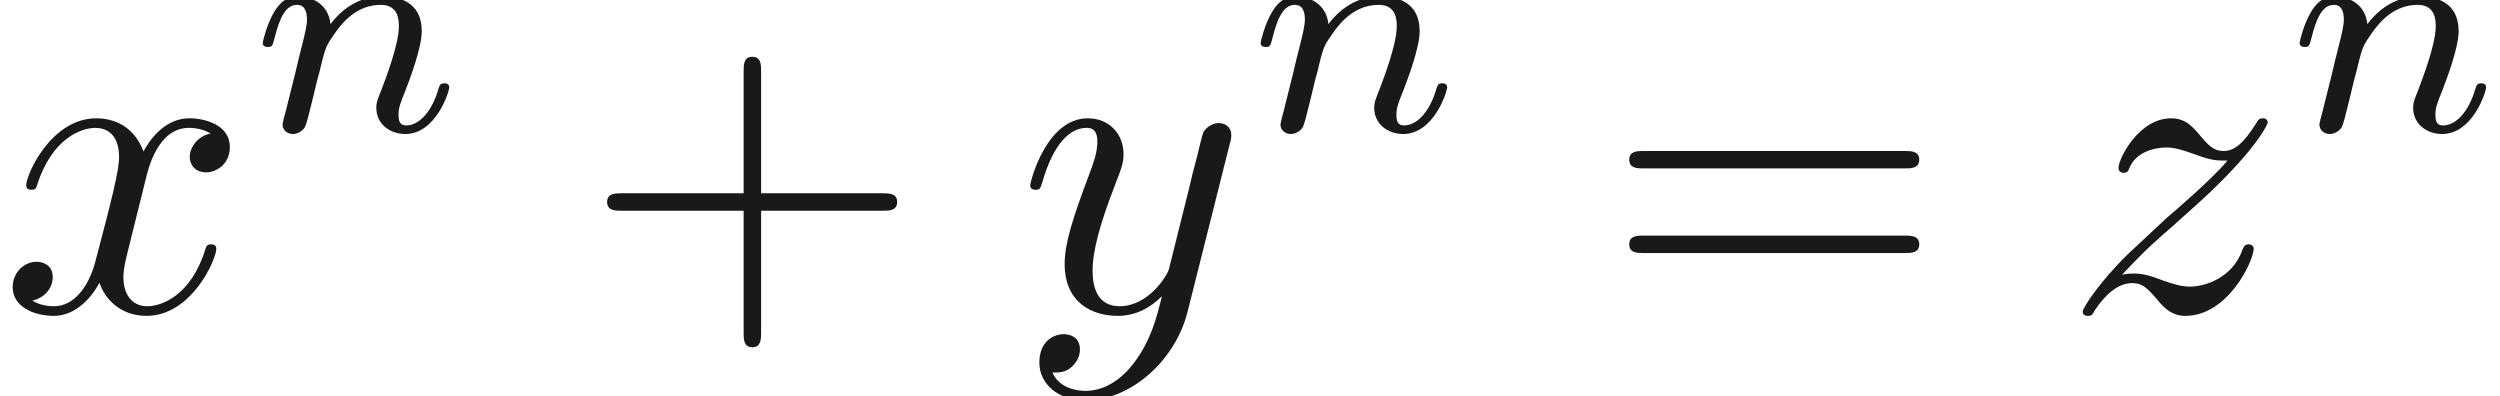
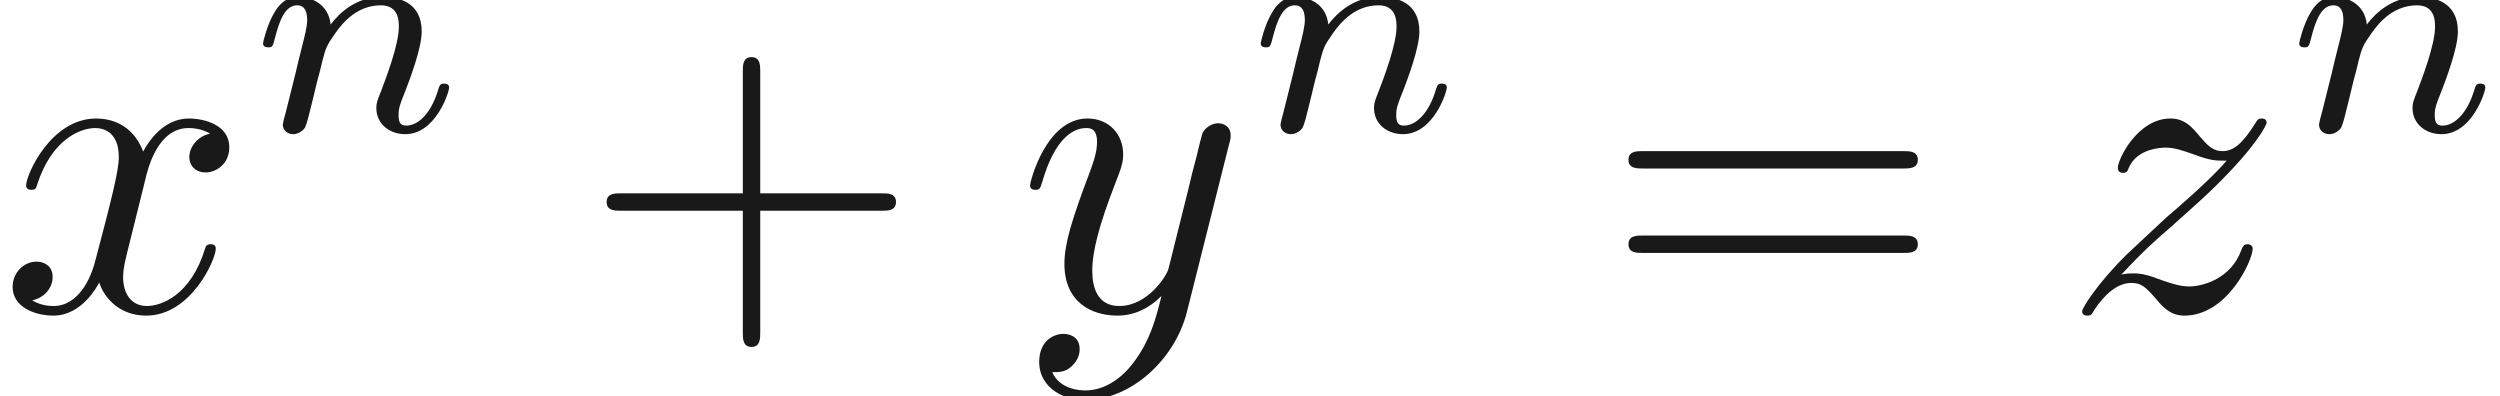
- <svg xmlns="http://www.w3.org/2000/svg" xmlns:ns1="http://github.com/leegao/readme2tex/" xmlns:xlink="http://www.w3.org/1999/xlink" height="9.035pt" ns1:offset="0" version="1.1" viewBox="111.336 -57.187 57.105 9.035" width="57.105pt">
+ <svg xmlns="http://www.w3.org/2000/svg" xmlns:ns1="http://github.com/leegao/readme2tex/" xmlns:xlink="http://www.w3.org/1999/xlink" height="9.053pt" ns1:offset="0" version="1.1" viewBox="111.336 -57.198 57.238 9.053" width="57.238pt">
  <defs>
-     <path d="M3.328 -3.009C3.387 -3.268 3.616 -4.184 4.314 -4.184C4.364 -4.184 4.603 -4.184 4.812 -4.055C4.533 -4.005 4.334 -3.756 4.334 -3.517C4.334 -3.357 4.443 -3.168 4.712 -3.168C4.932 -3.168 5.25 -3.347 5.25 -3.746C5.25 -4.264 4.663 -4.403 4.324 -4.403C3.746 -4.403 3.397 -3.875 3.278 -3.646C3.029 -4.304 2.491 -4.403 2.202 -4.403C1.166 -4.403 0.598 -3.118 0.598 -2.869C0.598 -2.77 0.697 -2.77 0.717 -2.77C0.797 -2.77 0.827 -2.79 0.847 -2.879C1.186 -3.935 1.843 -4.184 2.182 -4.184C2.371 -4.184 2.72 -4.095 2.72 -3.517C2.72 -3.208 2.55 -2.54 2.182 -1.146C2.022 -0.528 1.674 -0.11 1.235 -0.11C1.176 -0.11 0.946 -0.11 0.737 -0.239C0.986 -0.289 1.205 -0.498 1.205 -0.777C1.205 -1.046 0.986 -1.126 0.837 -1.126C0.538 -1.126 0.289 -0.867 0.289 -0.548C0.289 -0.09 0.787 0.11 1.225 0.11C1.883 0.11 2.242 -0.588 2.271 -0.648C2.391 -0.279 2.75 0.11 3.347 0.11C4.374 0.11 4.941 -1.176 4.941 -1.425C4.941 -1.524 4.852 -1.524 4.822 -1.524C4.732 -1.524 4.712 -1.484 4.692 -1.415C4.364 -0.349 3.686 -0.11 3.367 -0.11C2.979 -0.11 2.819 -0.428 2.819 -0.767C2.819 -0.986 2.879 -1.205 2.989 -1.644L3.328 -3.009Z" id="g0-120" />
-     <path d="M4.842 -3.796C4.882 -3.935 4.882 -3.955 4.882 -4.025C4.882 -4.204 4.742 -4.294 4.593 -4.294C4.493 -4.294 4.334 -4.234 4.244 -4.085C4.224 -4.035 4.144 -3.726 4.105 -3.547C4.035 -3.288 3.965 -3.019 3.905 -2.75L3.457 -0.956C3.417 -0.807 2.989 -0.11 2.331 -0.11C1.823 -0.11 1.714 -0.548 1.714 -0.917C1.714 -1.375 1.883 -1.993 2.222 -2.869C2.381 -3.278 2.421 -3.387 2.421 -3.587C2.421 -4.035 2.102 -4.403 1.604 -4.403C0.658 -4.403 0.289 -2.959 0.289 -2.869C0.289 -2.77 0.389 -2.77 0.408 -2.77C0.508 -2.77 0.518 -2.79 0.568 -2.949C0.837 -3.885 1.235 -4.184 1.574 -4.184C1.654 -4.184 1.823 -4.184 1.823 -3.865C1.823 -3.616 1.724 -3.357 1.654 -3.168C1.255 -2.112 1.076 -1.544 1.076 -1.076C1.076 -0.189 1.704 0.11 2.291 0.11C2.68 0.11 3.019 -0.06 3.298 -0.339C3.168 0.179 3.049 0.667 2.65 1.196C2.391 1.534 2.012 1.823 1.554 1.823C1.415 1.823 0.966 1.793 0.797 1.405C0.956 1.405 1.086 1.405 1.225 1.285C1.325 1.196 1.425 1.066 1.425 0.877C1.425 0.568 1.156 0.528 1.056 0.528C0.827 0.528 0.498 0.687 0.498 1.176C0.498 1.674 0.936 2.042 1.554 2.042C2.58 2.042 3.606 1.136 3.885 0.01L4.842 -3.796Z" id="g0-121" />
-     <path d="M1.325 -0.827C1.863 -1.405 2.152 -1.654 2.511 -1.963C2.511 -1.973 3.128 -2.501 3.487 -2.859C4.433 -3.786 4.653 -4.264 4.653 -4.304C4.653 -4.403 4.563 -4.403 4.543 -4.403C4.473 -4.403 4.443 -4.384 4.394 -4.294C4.095 -3.816 3.885 -3.656 3.646 -3.656S3.288 -3.806 3.138 -3.975C2.949 -4.204 2.78 -4.403 2.451 -4.403C1.704 -4.403 1.245 -3.477 1.245 -3.268C1.245 -3.218 1.275 -3.158 1.365 -3.158S1.474 -3.208 1.494 -3.268C1.684 -3.726 2.262 -3.736 2.341 -3.736C2.55 -3.736 2.74 -3.666 2.969 -3.587C3.367 -3.437 3.477 -3.437 3.736 -3.437C3.377 -3.009 2.54 -2.291 2.351 -2.132L1.455 -1.295C0.777 -0.628 0.428 -0.06 0.428 0.01C0.428 0.11 0.528 0.11 0.548 0.11C0.628 0.11 0.648 0.09 0.707 -0.02C0.936 -0.369 1.235 -0.638 1.554 -0.638C1.783 -0.638 1.883 -0.548 2.132 -0.259C2.301 -0.05 2.481 0.11 2.77 0.11C3.756 0.11 4.334 -1.156 4.334 -1.425C4.334 -1.474 4.294 -1.524 4.214 -1.524C4.125 -1.524 4.105 -1.465 4.075 -1.395C3.846 -0.747 3.208 -0.558 2.879 -0.558C2.68 -0.558 2.501 -0.618 2.291 -0.687C1.953 -0.817 1.803 -0.857 1.594 -0.857C1.574 -0.857 1.415 -0.857 1.325 -0.827Z" id="g0-122" />
    <path d="M4.075 -2.291H6.854C6.994 -2.291 7.183 -2.291 7.183 -2.491S6.994 -2.69 6.854 -2.69H4.075V-5.479C4.075 -5.619 4.075 -5.808 3.875 -5.808S3.676 -5.619 3.676 -5.479V-2.69H0.887C0.747 -2.69 0.558 -2.69 0.558 -2.491S0.747 -2.291 0.887 -2.291H3.676V0.498C3.676 0.638 3.676 0.827 3.875 0.827S4.075 0.638 4.075 0.498V-2.291Z" id="g2-43" />
    <path d="M6.844 -3.258C6.994 -3.258 7.183 -3.258 7.183 -3.457S6.994 -3.656 6.854 -3.656H0.887C0.747 -3.656 0.558 -3.656 0.558 -3.457S0.747 -3.258 0.897 -3.258H6.844ZM6.854 -1.325C6.994 -1.325 7.183 -1.325 7.183 -1.524S6.994 -1.724 6.844 -1.724H0.897C0.747 -1.724 0.558 -1.724 0.558 -1.524S0.747 -1.325 0.887 -1.325H6.854Z" id="g2-61" />
    <path d="M0.851 -0.439C0.823 -0.349 0.781 -0.174 0.781 -0.153C0.781 0 0.907 0.07 1.018 0.07C1.144 0.07 1.255 -0.021 1.29 -0.084S1.381 -0.37 1.416 -0.516C1.451 -0.649 1.527 -0.969 1.569 -1.144C1.611 -1.297 1.653 -1.451 1.688 -1.611C1.764 -1.897 1.778 -1.953 1.981 -2.239C2.176 -2.518 2.504 -2.88 3.027 -2.88C3.431 -2.88 3.438 -2.525 3.438 -2.392C3.438 -1.974 3.138 -1.2 3.027 -0.907C2.95 -0.711 2.922 -0.649 2.922 -0.53C2.922 -0.16 3.229 0.07 3.585 0.07C4.282 0.07 4.589 -0.893 4.589 -0.997C4.589 -1.088 4.498 -1.088 4.477 -1.088C4.38 -1.088 4.373 -1.046 4.345 -0.969C4.184 -0.411 3.884 -0.126 3.605 -0.126C3.459 -0.126 3.431 -0.223 3.431 -0.37C3.431 -0.53 3.466 -0.621 3.592 -0.934C3.675 -1.151 3.961 -1.89 3.961 -2.28C3.961 -2.957 3.424 -3.075 3.055 -3.075C2.476 -3.075 2.085 -2.72 1.876 -2.441C1.827 -2.922 1.416 -3.075 1.13 -3.075C0.83 -3.075 0.669 -2.859 0.579 -2.699C0.425 -2.441 0.328 -2.043 0.328 -2.008C0.328 -1.918 0.425 -1.918 0.446 -1.918C0.544 -1.918 0.551 -1.939 0.6 -2.127C0.704 -2.538 0.837 -2.88 1.109 -2.88C1.29 -2.88 1.339 -2.727 1.339 -2.538C1.339 -2.406 1.276 -2.148 1.227 -1.96S1.109 -1.485 1.074 -1.332L0.851 -0.439Z" id="g1-110" />
+     <path d="M3.328 -3.009C3.387 -3.268 3.616 -4.184 4.314 -4.184C4.364 -4.184 4.603 -4.184 4.812 -4.055C4.533 -4.005 4.334 -3.756 4.334 -3.517C4.334 -3.357 4.443 -3.168 4.712 -3.168C4.932 -3.168 5.25 -3.347 5.25 -3.746C5.25 -4.264 4.663 -4.403 4.324 -4.403C3.746 -4.403 3.397 -3.875 3.278 -3.646C3.029 -4.304 2.491 -4.403 2.202 -4.403C1.166 -4.403 0.598 -3.118 0.598 -2.869C0.598 -2.77 0.697 -2.77 0.717 -2.77C0.797 -2.77 0.827 -2.79 0.847 -2.879C1.186 -3.935 1.843 -4.184 2.182 -4.184C2.371 -4.184 2.72 -4.095 2.72 -3.517C2.72 -3.208 2.55 -2.54 2.182 -1.146C2.022 -0.528 1.674 -0.11 1.235 -0.11C1.176 -0.11 0.946 -0.11 0.737 -0.239C0.986 -0.289 1.205 -0.498 1.205 -0.777C1.205 -1.046 0.986 -1.126 0.837 -1.126C0.538 -1.126 0.289 -0.867 0.289 -0.548C0.289 -0.09 0.787 0.11 1.225 0.11C1.883 0.11 2.242 -0.588 2.271 -0.648C2.391 -0.279 2.75 0.11 3.347 0.11C4.374 0.11 4.941 -1.176 4.941 -1.425C4.941 -1.524 4.852 -1.524 4.822 -1.524C4.732 -1.524 4.712 -1.484 4.692 -1.415C4.364 -0.349 3.686 -0.11 3.367 -0.11C2.979 -0.11 2.819 -0.428 2.819 -0.767C2.819 -0.986 2.879 -1.205 2.989 -1.644L3.328 -3.009Z" id="g0-120" />
+     <path d="M4.842 -3.796C4.882 -3.935 4.882 -3.955 4.882 -4.025C4.882 -4.204 4.742 -4.294 4.593 -4.294C4.493 -4.294 4.334 -4.234 4.244 -4.085C4.224 -4.035 4.144 -3.726 4.105 -3.547C4.035 -3.288 3.965 -3.019 3.905 -2.75L3.457 -0.956C3.417 -0.807 2.989 -0.11 2.331 -0.11C1.823 -0.11 1.714 -0.548 1.714 -0.917C1.714 -1.375 1.883 -1.993 2.222 -2.869C2.381 -3.278 2.421 -3.387 2.421 -3.587C2.421 -4.035 2.102 -4.403 1.604 -4.403C0.658 -4.403 0.289 -2.959 0.289 -2.869C0.289 -2.77 0.389 -2.77 0.408 -2.77C0.508 -2.77 0.518 -2.79 0.568 -2.949C0.837 -3.885 1.235 -4.184 1.574 -4.184C1.654 -4.184 1.823 -4.184 1.823 -3.866C1.823 -3.616 1.724 -3.357 1.654 -3.168C1.255 -2.112 1.076 -1.544 1.076 -1.076C1.076 -0.189 1.704 0.11 2.291 0.11C2.68 0.11 3.019 -0.06 3.298 -0.339C3.168 0.179 3.049 0.667 2.65 1.196C2.391 1.534 2.012 1.823 1.554 1.823C1.415 1.823 0.966 1.793 0.797 1.405C0.956 1.405 1.086 1.405 1.225 1.285C1.325 1.196 1.425 1.066 1.425 0.877C1.425 0.568 1.156 0.528 1.056 0.528C0.827 0.528 0.498 0.687 0.498 1.176C0.498 1.674 0.936 2.042 1.554 2.042C2.58 2.042 3.606 1.136 3.885 0.01L4.842 -3.796Z" id="g0-121" />
+     <path d="M1.325 -0.827C1.863 -1.405 2.152 -1.654 2.511 -1.963C2.511 -1.973 3.128 -2.501 3.487 -2.859C4.433 -3.786 4.653 -4.264 4.653 -4.304C4.653 -4.403 4.563 -4.403 4.543 -4.403C4.473 -4.403 4.443 -4.384 4.394 -4.294C4.095 -3.816 3.885 -3.656 3.646 -3.656S3.288 -3.806 3.138 -3.975C2.949 -4.204 2.78 -4.403 2.451 -4.403C1.704 -4.403 1.245 -3.477 1.245 -3.268C1.245 -3.218 1.275 -3.158 1.365 -3.158S1.474 -3.208 1.494 -3.268C1.684 -3.726 2.262 -3.736 2.341 -3.736C2.55 -3.736 2.74 -3.666 2.969 -3.587C3.367 -3.437 3.477 -3.437 3.736 -3.437C3.377 -3.009 2.54 -2.291 2.351 -2.132L1.455 -1.295C0.777 -0.628 0.428 -0.06 0.428 0.01C0.428 0.11 0.528 0.11 0.548 0.11C0.628 0.11 0.648 0.09 0.707 -0.02C0.936 -0.369 1.235 -0.638 1.554 -0.638C1.783 -0.638 1.883 -0.548 2.132 -0.259C2.301 -0.05 2.481 0.11 2.77 0.11C3.756 0.11 4.334 -1.156 4.334 -1.425C4.334 -1.474 4.294 -1.524 4.214 -1.524C4.125 -1.524 4.105 -1.465 4.075 -1.395C3.846 -0.747 3.208 -0.558 2.879 -0.558C2.68 -0.558 2.501 -0.618 2.291 -0.687C1.953 -0.817 1.803 -0.857 1.594 -0.857C1.574 -0.857 1.415 -0.857 1.325 -0.827Z" id="g0-122" />
  </defs>
  <g fill-opacity="0.9" id="page1">
    <use x="111.336" y="-50.082" xlink:href="#g0-120" />
-     <use x="117.009" y="-54.196" xlink:href="#g1-110" />
-     <use x="124.646" y="-50.082" xlink:href="#g2-43" />
-     <use x="134.579" y="-50.082" xlink:href="#g0-121" />
-     <use x="139.803" y="-54.196" xlink:href="#g1-110" />
-     <use x="147.993" y="-50.082" xlink:href="#g2-61" />
-     <use x="158.481" y="-50.082" xlink:href="#g0-122" />
-     <use x="163.535" y="-54.196" xlink:href="#g1-110" />
+     <use x="117.03" y="-54.196" xlink:href="#g1-110" />
+     <use x="124.667" y="-50.082" xlink:href="#g2-43" />
+     <use x="134.63" y="-50.082" xlink:href="#g0-121" />
+     <use x="139.872" y="-54.196" xlink:href="#g1-110" />
+     <use x="148.062" y="-50.082" xlink:href="#g2-61" />
+     <use x="158.578" y="-50.082" xlink:href="#g0-122" />
+     <use x="163.649" y="-54.196" xlink:href="#g1-110" />
  </g>
</svg>
